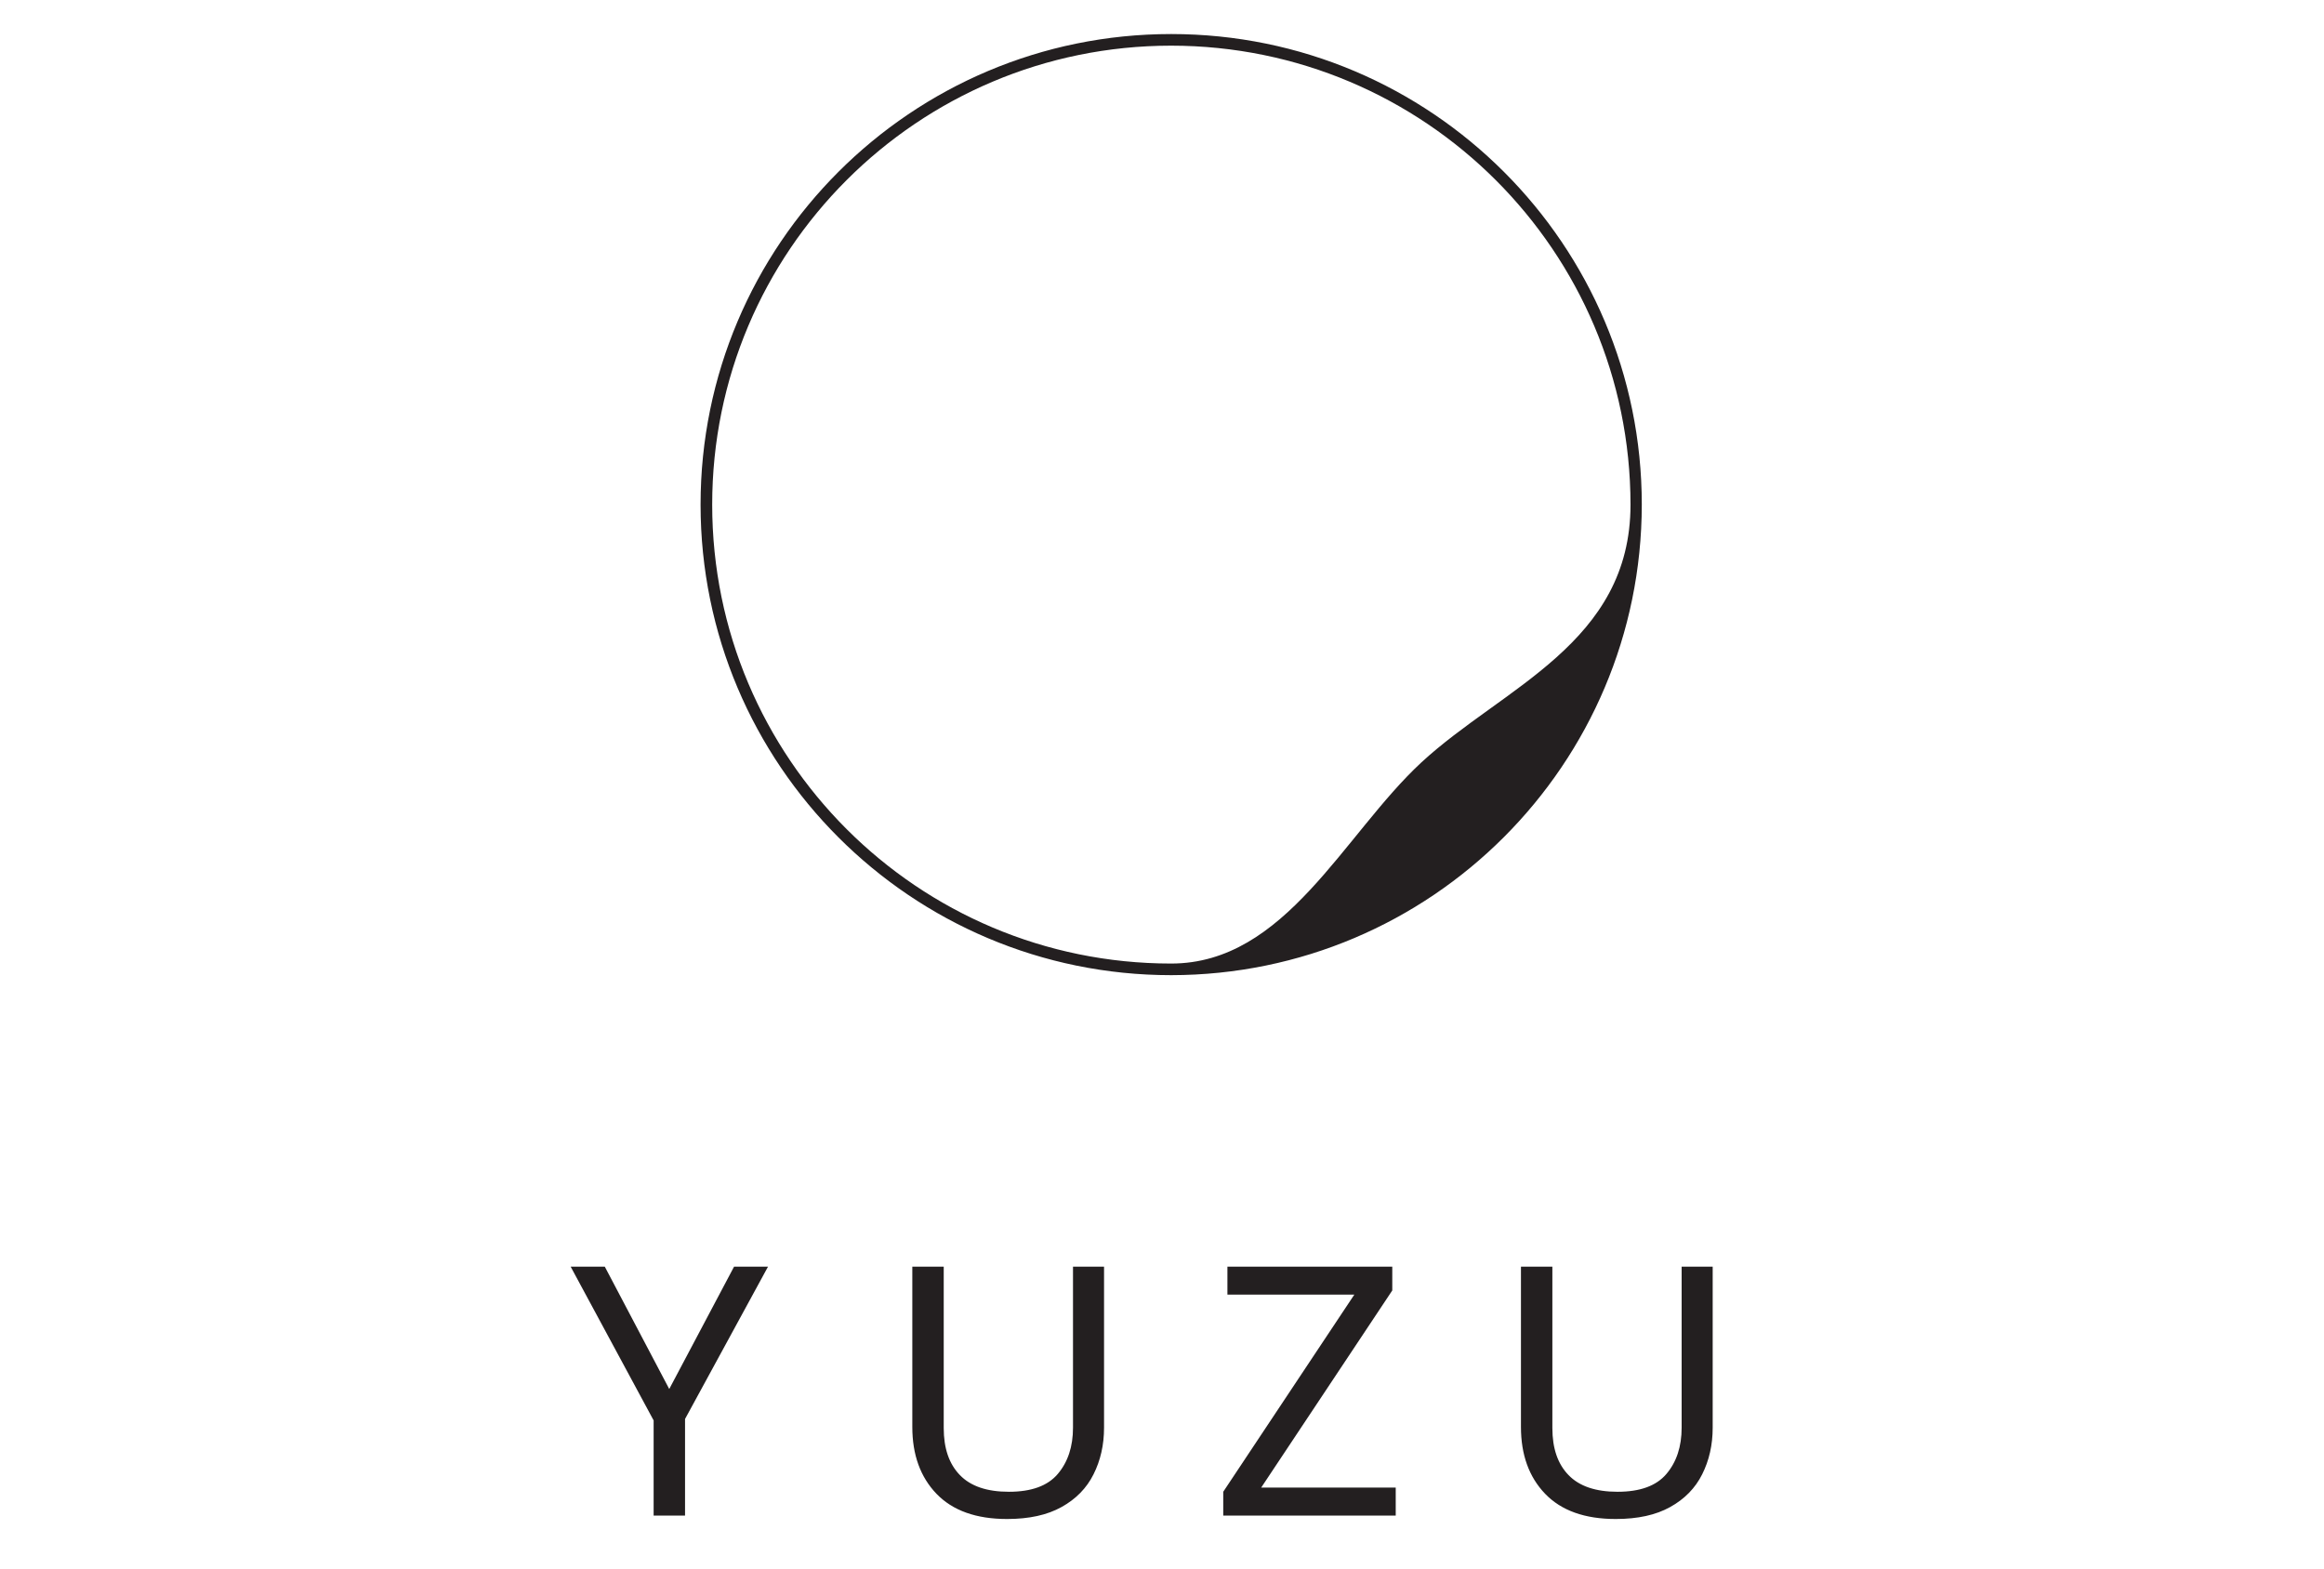
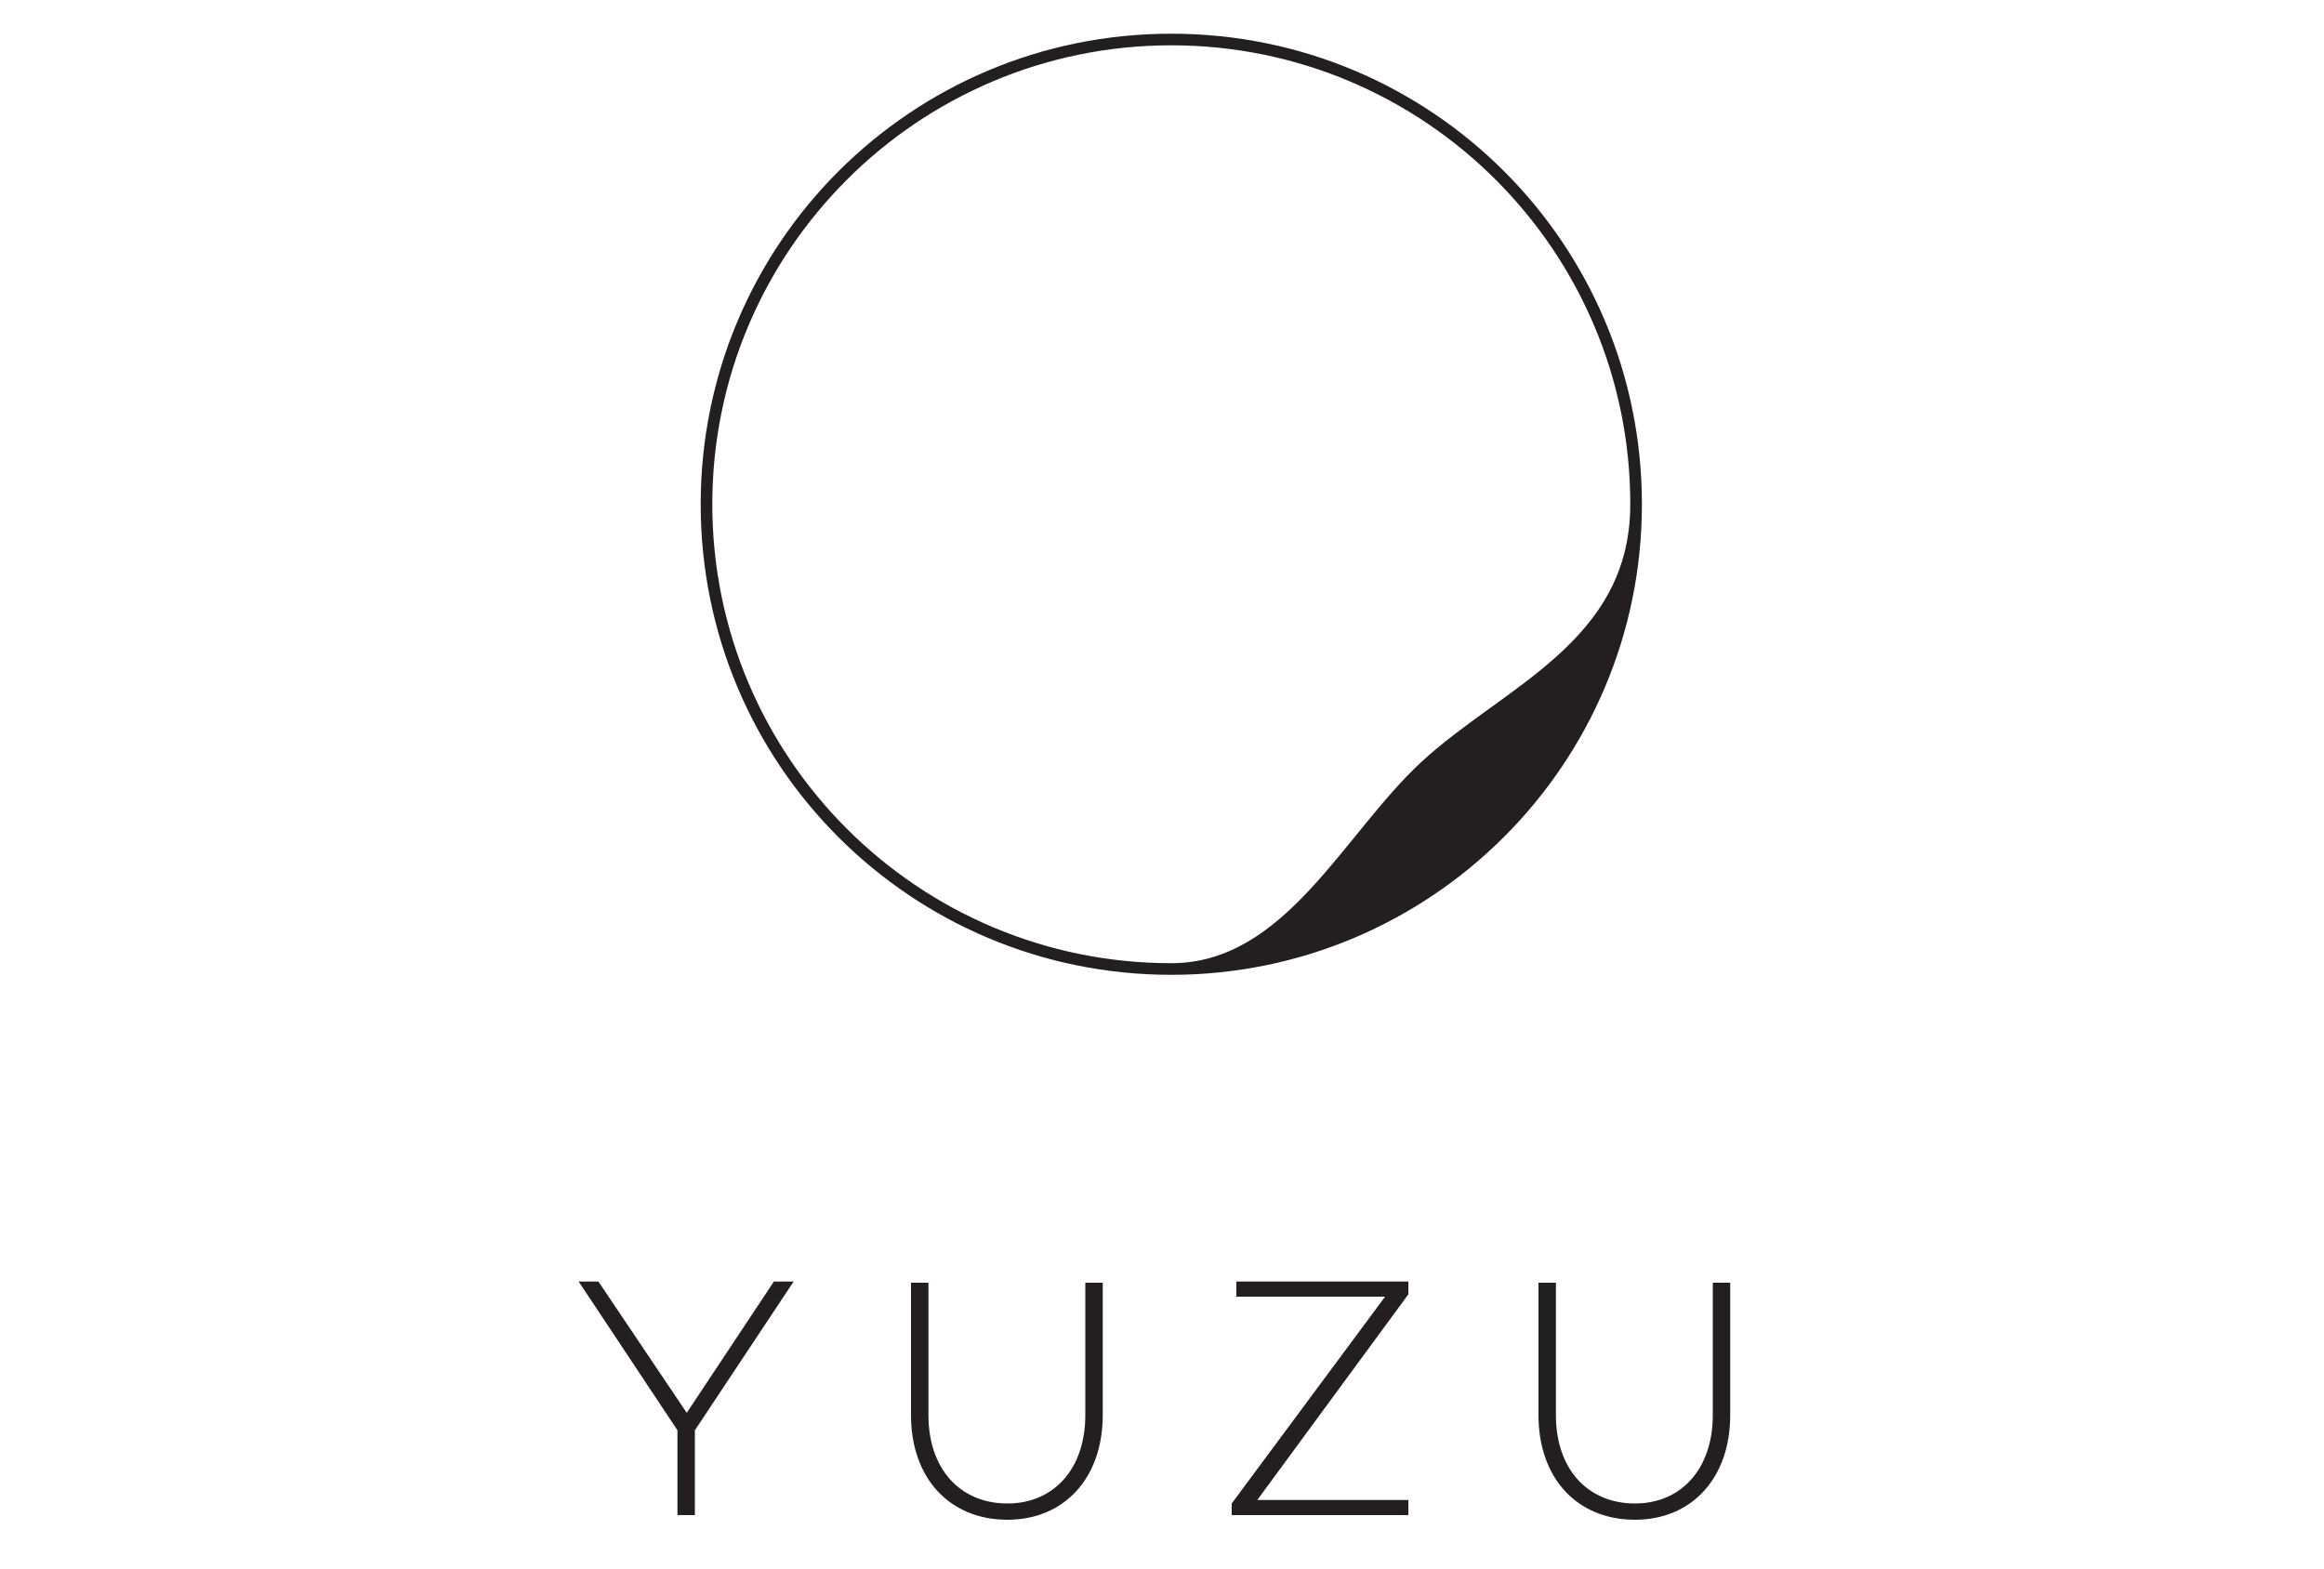
- <svg xmlns="http://www.w3.org/2000/svg" id="Layer_1" data-name="Layer 1" viewBox="0 35 200 135">
-   <text transform="translate(49.11 165.44)" style="font-size:30px;fill:#231f20;font-family:GalanoGrotesque-Light, Galano Grotesque;font-weight:300;letter-spacing:0.23em">Y<tspan x="26.7" y="0" style="letter-spacing:0.219em">U</tspan>
-     <tspan x="55.02" y="0">ZU</tspan>
-   </text>
-   <path d="M100.79,118.93a40.5,40.5,0,1,1,40.5-40.5A40.54,40.54,0,0,1,100.79,118.93Zm0-80a39.5,39.5,0,0,0,0,79c9.84,0,14.82-11.09,21.53-17.31,7-6.47,18-10.25,18-22.19A39.55,39.55,0,0,0,100.79,38.93Z" style="fill:#231f20" />
+ <svg xmlns="http://www.w3.org/2000/svg" version="1.1" id="Layer_1" x="0px" y="0px" viewBox="0 0 200 135" style="enable-background:new 0 0 200 135;" xml:space="preserve">
+   <style type="text/css">
+ 	.st0{enable-background:new    ;}
+ 	.st1{fill:#231F20;}
+ </style>
+   <g>
+     <g class="st0">
+       <path class="st1" d="M59.8,130.4h-1.5v-7.3l-8.5-12.8h1.7l7.6,11.3l7.5-11.3h1.7l-8.5,12.8V130.4z" />
+     </g>
+     <g class="st0">
+       <path class="st1" d="M94.9,121.8c0,5.4-3.3,9-8.2,9c-5,0-8.3-3.6-8.3-9v-11.4h1.5v11.4c0,4.6,2.7,7.6,6.8,7.6c4,0,6.7-3,6.7-7.6    v-11.4h1.5V121.8z" />
+     </g>
+     <g class="st0">
+       <path class="st1" d="M121.2,130.4H106v-1l13.2-17.8h-12.8v-1.3h14.8v1.1l-13,17.7h13V130.4z" />
+       <path class="st1" d="M148.9,121.8c0,5.4-3.3,9-8.2,9c-5,0-8.3-3.6-8.3-9v-11.4h1.5v11.4c0,4.6,2.7,7.6,6.8,7.6c4,0,6.7-3,6.7-7.6    v-11.4h1.5V121.8z" />
+     </g>
+   </g>
+   <path class="st1" d="M100.8,83.9c-22.4,0-40.5-18.1-40.5-40.5S78.4,2.9,100.8,2.9s40.5,18.1,40.5,40.5  C141.3,65.8,123.1,83.9,100.8,83.9z M100.8,3.9C79,3.9,61.3,21.6,61.3,43.4S79,82.9,100.8,82.9c9.8,0,14.8-11.1,21.5-17.3  c7-6.5,18-10.3,18-22.2C140.3,21.6,122.6,3.9,100.8,3.9z" />
</svg>
